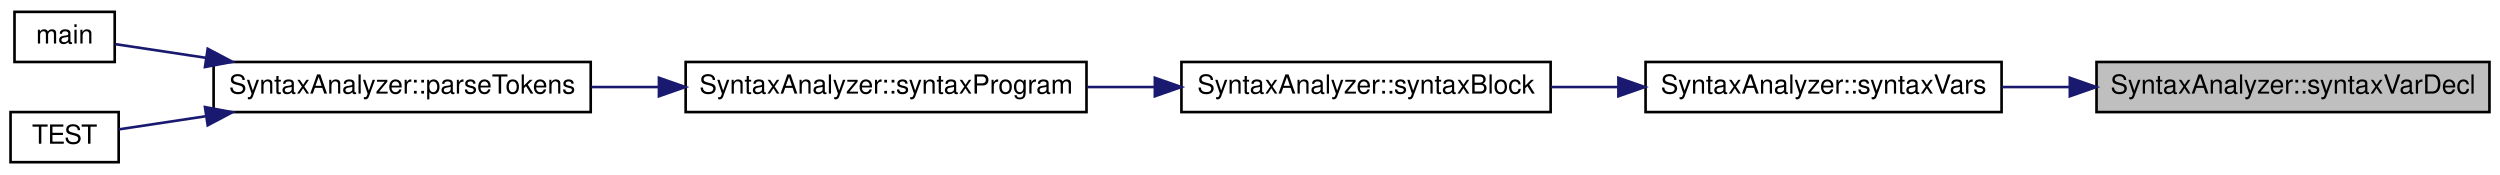
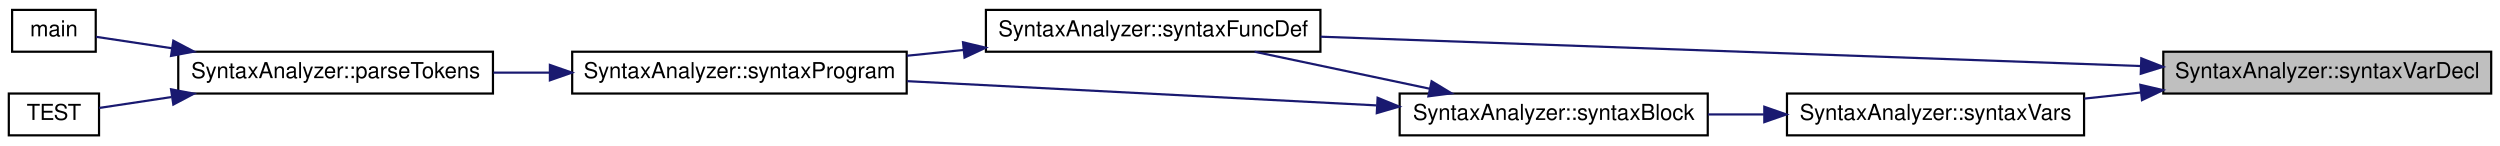
- <svg xmlns="http://www.w3.org/2000/svg" xmlns:xlink="http://www.w3.org/1999/xlink" width="948pt" height="66pt" viewBox="0.00 0.00 948.00 66.00">
+ <svg xmlns="http://www.w3.org/2000/svg" xmlns:xlink="http://www.w3.org/1999/xlink" width="1136pt" height="66pt" viewBox="0.00 0.00 1136.00 66.00">
  <g id="graph0" class="graph" transform="scale(1 1) rotate(0) translate(4 62)">
    <g id="node1" class="node">
      <g id="a_node1">
        <a xlink:title=" ">
-           <polygon fill="#bfbfbf" stroke="black" points="791,-19.5 791,-38.5 940,-38.5 940,-19.5 791,-19.5" />
-           <text text-anchor="middle" x="865.5" y="-26.5" font-family="Helvetica,sans-Serif" font-size="10.00">SyntaxAnalyzer::syntaxVarDecl</text>
+           <polygon fill="#bfbfbf" stroke="black" points="979,-19.5 979,-38.5 1128,-38.5 1128,-19.5 979,-19.5" />
+           <text text-anchor="middle" x="1053.5" y="-26.5" font-family="Helvetica,sans-Serif" font-size="10.00">SyntaxAnalyzer::syntaxVarDecl</text>
        </a>
      </g>
    </g>
    <g id="node2" class="node">
      <g id="a_node2">
-         <a xlink:href="../../d0/dfe/class_syntax_analyzer.html#a738f9b4cb7edf93c56af1b6974caad1a" target="_top" xlink:title=" ">
-           <polygon fill="none" stroke="black" points="620,-19.5 620,-38.5 755,-38.5 755,-19.5 620,-19.5" />
-           <text text-anchor="middle" x="687.5" y="-26.5" font-family="Helvetica,sans-Serif" font-size="10.00">SyntaxAnalyzer::syntaxVars</text>
+         <a xlink:href="../../d0/dfe/class_syntax_analyzer.html#ae04232a95c6423677e600927c82851e4" target="_top" xlink:title=" ">
+           <polygon fill="none" stroke="black" points="444,-38.5 444,-57.5 596,-57.5 596,-38.5 444,-38.5" />
+           <text text-anchor="middle" x="520" y="-45.5" font-family="Helvetica,sans-Serif" font-size="10.00">SyntaxAnalyzer::syntaxFuncDef</text>
        </a>
      </g>
    </g>
    <g id="edge1" class="edge">
-       <path fill="none" stroke="midnightblue" d="M780.8,-29C772.18,-29 763.5,-29 755.09,-29" />
-       <polygon fill="midnightblue" stroke="midnightblue" points="780.88,-32.5 790.88,-29 780.88,-25.5 780.88,-32.5" />
+       <path fill="none" stroke="midnightblue" d="M968.88,-31.99C866.45,-35.65 694.45,-41.8 596.08,-45.32" />
+       <polygon fill="midnightblue" stroke="midnightblue" points="969.01,-35.49 978.88,-31.63 968.76,-28.49 969.01,-35.49" />
+     </g>
+     <g id="node7" class="node">
+       <g id="a_node7">
+         <a xlink:href="../../d0/dfe/class_syntax_analyzer.html#a738f9b4cb7edf93c56af1b6974caad1a" target="_top" xlink:title=" ">
+           <polygon fill="none" stroke="black" points="808,-0.5 808,-19.5 943,-19.5 943,-0.5 808,-0.5" />
+           <text text-anchor="middle" x="875.5" y="-7.5" font-family="Helvetica,sans-Serif" font-size="10.00">SyntaxAnalyzer::syntaxVars</text>
+         </a>
+       </g>
+     </g>
+     <g id="edge6" class="edge">
+       <path fill="none" stroke="midnightblue" d="M968.8,-19.96C960.18,-19.03 951.5,-18.1 943.09,-17.19" />
+       <polygon fill="midnightblue" stroke="midnightblue" points="968.56,-23.46 978.88,-21.05 969.31,-16.5 968.56,-23.46" />
    </g>
    <g id="node3" class="node">
      <g id="a_node3">
-         <a xlink:href="../../d0/dfe/class_syntax_analyzer.html#a2b54bac50e114b68e83c80d869b6ac7c" target="_top" xlink:title=" ">
-           <polygon fill="none" stroke="black" points="444,-19.5 444,-38.5 584,-38.5 584,-19.5 444,-19.5" />
-           <text text-anchor="middle" x="514" y="-26.5" font-family="Helvetica,sans-Serif" font-size="10.00">SyntaxAnalyzer::syntaxBlock</text>
-         </a>
-       </g>
-     </g>
-     <g id="edge2" class="edge">
-       <path fill="none" stroke="midnightblue" d="M609.49,-29C601.05,-29 592.5,-29 584.16,-29" />
-       <polygon fill="midnightblue" stroke="midnightblue" points="609.7,-32.5 619.7,-29 609.7,-25.5 609.7,-32.5" />
-     </g>
-     <g id="node4" class="node">
-       <g id="a_node4">
        <a xlink:href="../../d0/dfe/class_syntax_analyzer.html#a8b337bd5b4a90cd5bd804a936e408e4b" target="_top" xlink:title=" ">
          <polygon fill="none" stroke="black" points="256,-19.5 256,-38.5 408,-38.5 408,-19.5 256,-19.5" />
          <text text-anchor="middle" x="332" y="-26.5" font-family="Helvetica,sans-Serif" font-size="10.00">SyntaxAnalyzer::syntaxProgram</text>
        </a>
      </g>
    </g>
-     <g id="edge3" class="edge">
-       <path fill="none" stroke="midnightblue" d="M433.67,-29C425.2,-29 416.6,-29 408.18,-29" />
-       <polygon fill="midnightblue" stroke="midnightblue" points="433.92,-32.5 443.92,-29 433.92,-25.5 433.92,-32.5" />
+     <g id="edge2" class="edge">
+       <path fill="none" stroke="midnightblue" d="M433.85,-39.3C425.26,-38.42 416.57,-37.54 408.1,-36.67" />
+       <polygon fill="midnightblue" stroke="midnightblue" points="433.58,-42.79 443.88,-40.33 434.29,-35.83 433.58,-42.79" />
    </g>
-     <g id="node5" class="node">
-       <g id="a_node5">
+     <g id="node4" class="node">
+       <g id="a_node4">
        <a xlink:href="../../d0/dfe/class_syntax_analyzer.html#a96cd5f6a041dae613d1c75175e26592e" target="_top" xlink:title=" ">
          <polygon fill="none" stroke="black" points="77,-19.5 77,-38.5 220,-38.5 220,-19.5 77,-19.5" />
          <text text-anchor="middle" x="148.5" y="-26.5" font-family="Helvetica,sans-Serif" font-size="10.00">SyntaxAnalyzer::parseTokens</text>
        </a>
      </g>
    </g>
-     <g id="edge4" class="edge">
+     <g id="edge3" class="edge">
      <path fill="none" stroke="midnightblue" d="M245.84,-29C237.26,-29 228.61,-29 220.21,-29" />
      <polygon fill="midnightblue" stroke="midnightblue" points="245.87,-32.5 255.87,-29 245.87,-25.5 245.87,-32.5" />
    </g>
-     <g id="node6" class="node">
-       <g id="a_node6">
+     <g id="node5" class="node">
+       <g id="a_node5">
        <a xlink:href="../../d3/db4/graph_draw_8cpp.html#a3c04138a5bfe5d72780bb7e82a18e627" target="_top" xlink:title=" ">
          <polygon fill="none" stroke="black" points="1.5,-38.5 1.5,-57.5 39.5,-57.5 39.5,-38.5 1.5,-38.5" />
          <text text-anchor="middle" x="20.5" y="-45.5" font-family="Helvetica,sans-Serif" font-size="10.00">main</text>
        </a>
      </g>
    </g>
-     <g id="edge5" class="edge">
+     <g id="edge4" class="edge">
      <path fill="none" stroke="midnightblue" d="M74.24,-40.05C61.4,-41.98 49.15,-43.83 39.69,-45.26" />
      <polygon fill="midnightblue" stroke="midnightblue" points="74.76,-43.51 84.13,-38.56 73.72,-36.59 74.76,-43.51" />
    </g>
-     <g id="node7" class="node">
-       <g id="a_node7">
+     <g id="node6" class="node">
+       <g id="a_node6">
        <a xlink:href="../../dd/de9/test_syntax_8cpp.html#ac491df98e51a6bba8b808af414b6614f" target="_top" xlink:title="Тест синтаксического анализа Паскаля, простой тест">
          <polygon fill="none" stroke="black" points="0,-0.5 0,-19.5 41,-19.5 41,-0.5 0,-0.5" />
          <text text-anchor="middle" x="20.5" y="-7.5" font-family="Helvetica,sans-Serif" font-size="10.00">TEST</text>
        </a>
      </g>
    </g>
-     <g id="edge6" class="edge">
+     <g id="edge5" class="edge">
      <path fill="none" stroke="midnightblue" d="M73.88,-17.9C61.78,-16.07 50.22,-14.33 41.05,-12.95" />
      <polygon fill="midnightblue" stroke="midnightblue" points="73.72,-21.41 84.13,-19.44 74.76,-14.49 73.72,-21.41" />
    </g>
+     <g id="node8" class="node">
+       <g id="a_node8">
+         <a xlink:href="../../d0/dfe/class_syntax_analyzer.html#a2b54bac50e114b68e83c80d869b6ac7c" target="_top" xlink:title=" ">
+           <polygon fill="none" stroke="black" points="632,-0.5 632,-19.5 772,-19.5 772,-0.5 632,-0.5" />
+           <text text-anchor="middle" x="702" y="-7.5" font-family="Helvetica,sans-Serif" font-size="10.00">SyntaxAnalyzer::syntaxBlock</text>
+         </a>
+       </g>
+     </g>
+     <g id="edge7" class="edge">
+       <path fill="none" stroke="midnightblue" d="M797.49,-10C789.05,-10 780.5,-10 772.16,-10" />
+       <polygon fill="midnightblue" stroke="midnightblue" points="797.7,-13.5 807.7,-10 797.7,-6.5 797.7,-13.5" />
+     </g>
+     <g id="edge8" class="edge">
+       <path fill="none" stroke="midnightblue" d="M645.67,-21.68C620.14,-27.07 590.22,-33.39 566.09,-38.48" />
+       <polygon fill="midnightblue" stroke="midnightblue" points="646.52,-25.08 655.58,-19.59 645.07,-18.23 646.52,-25.08" />
+     </g>
+     <g id="edge9" class="edge">
+       <path fill="none" stroke="midnightblue" d="M621.46,-14.11C558.21,-17.37 470.34,-21.91 408.24,-25.12" />
+       <polygon fill="midnightblue" stroke="midnightblue" points="621.98,-17.58 631.78,-13.57 621.61,-10.59 621.98,-17.58" />
+     </g>
  </g>
</svg>
